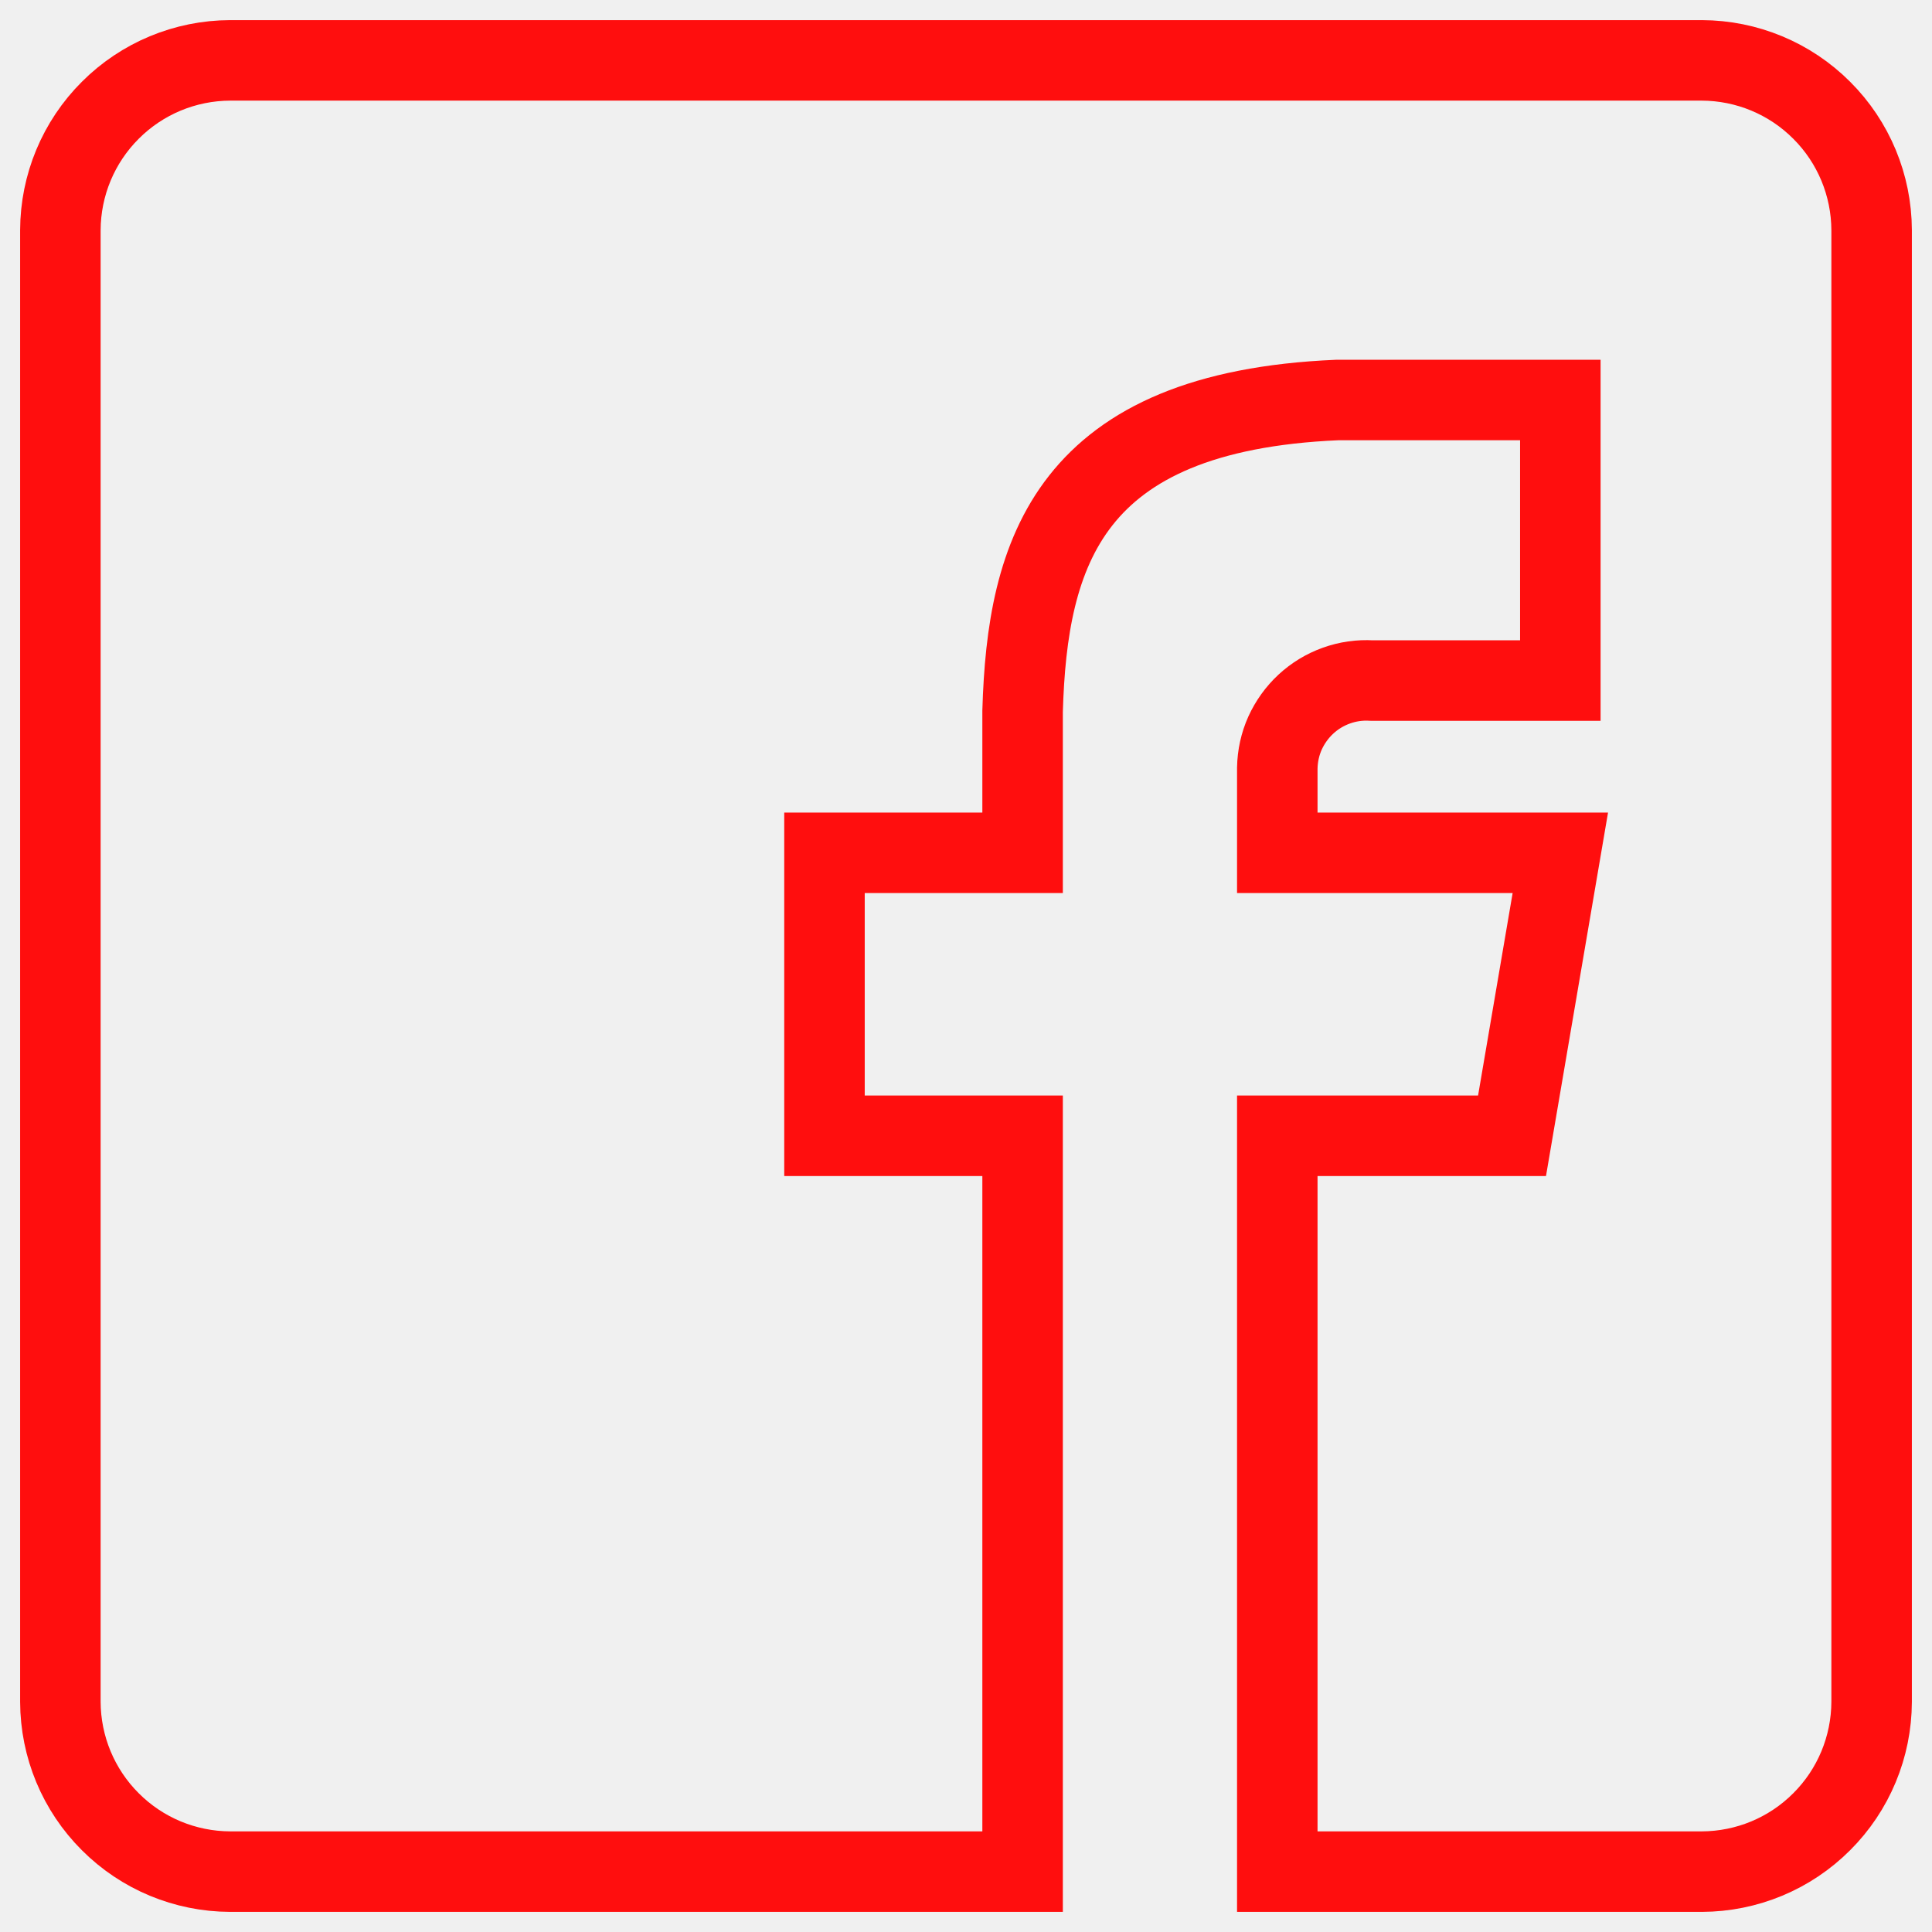
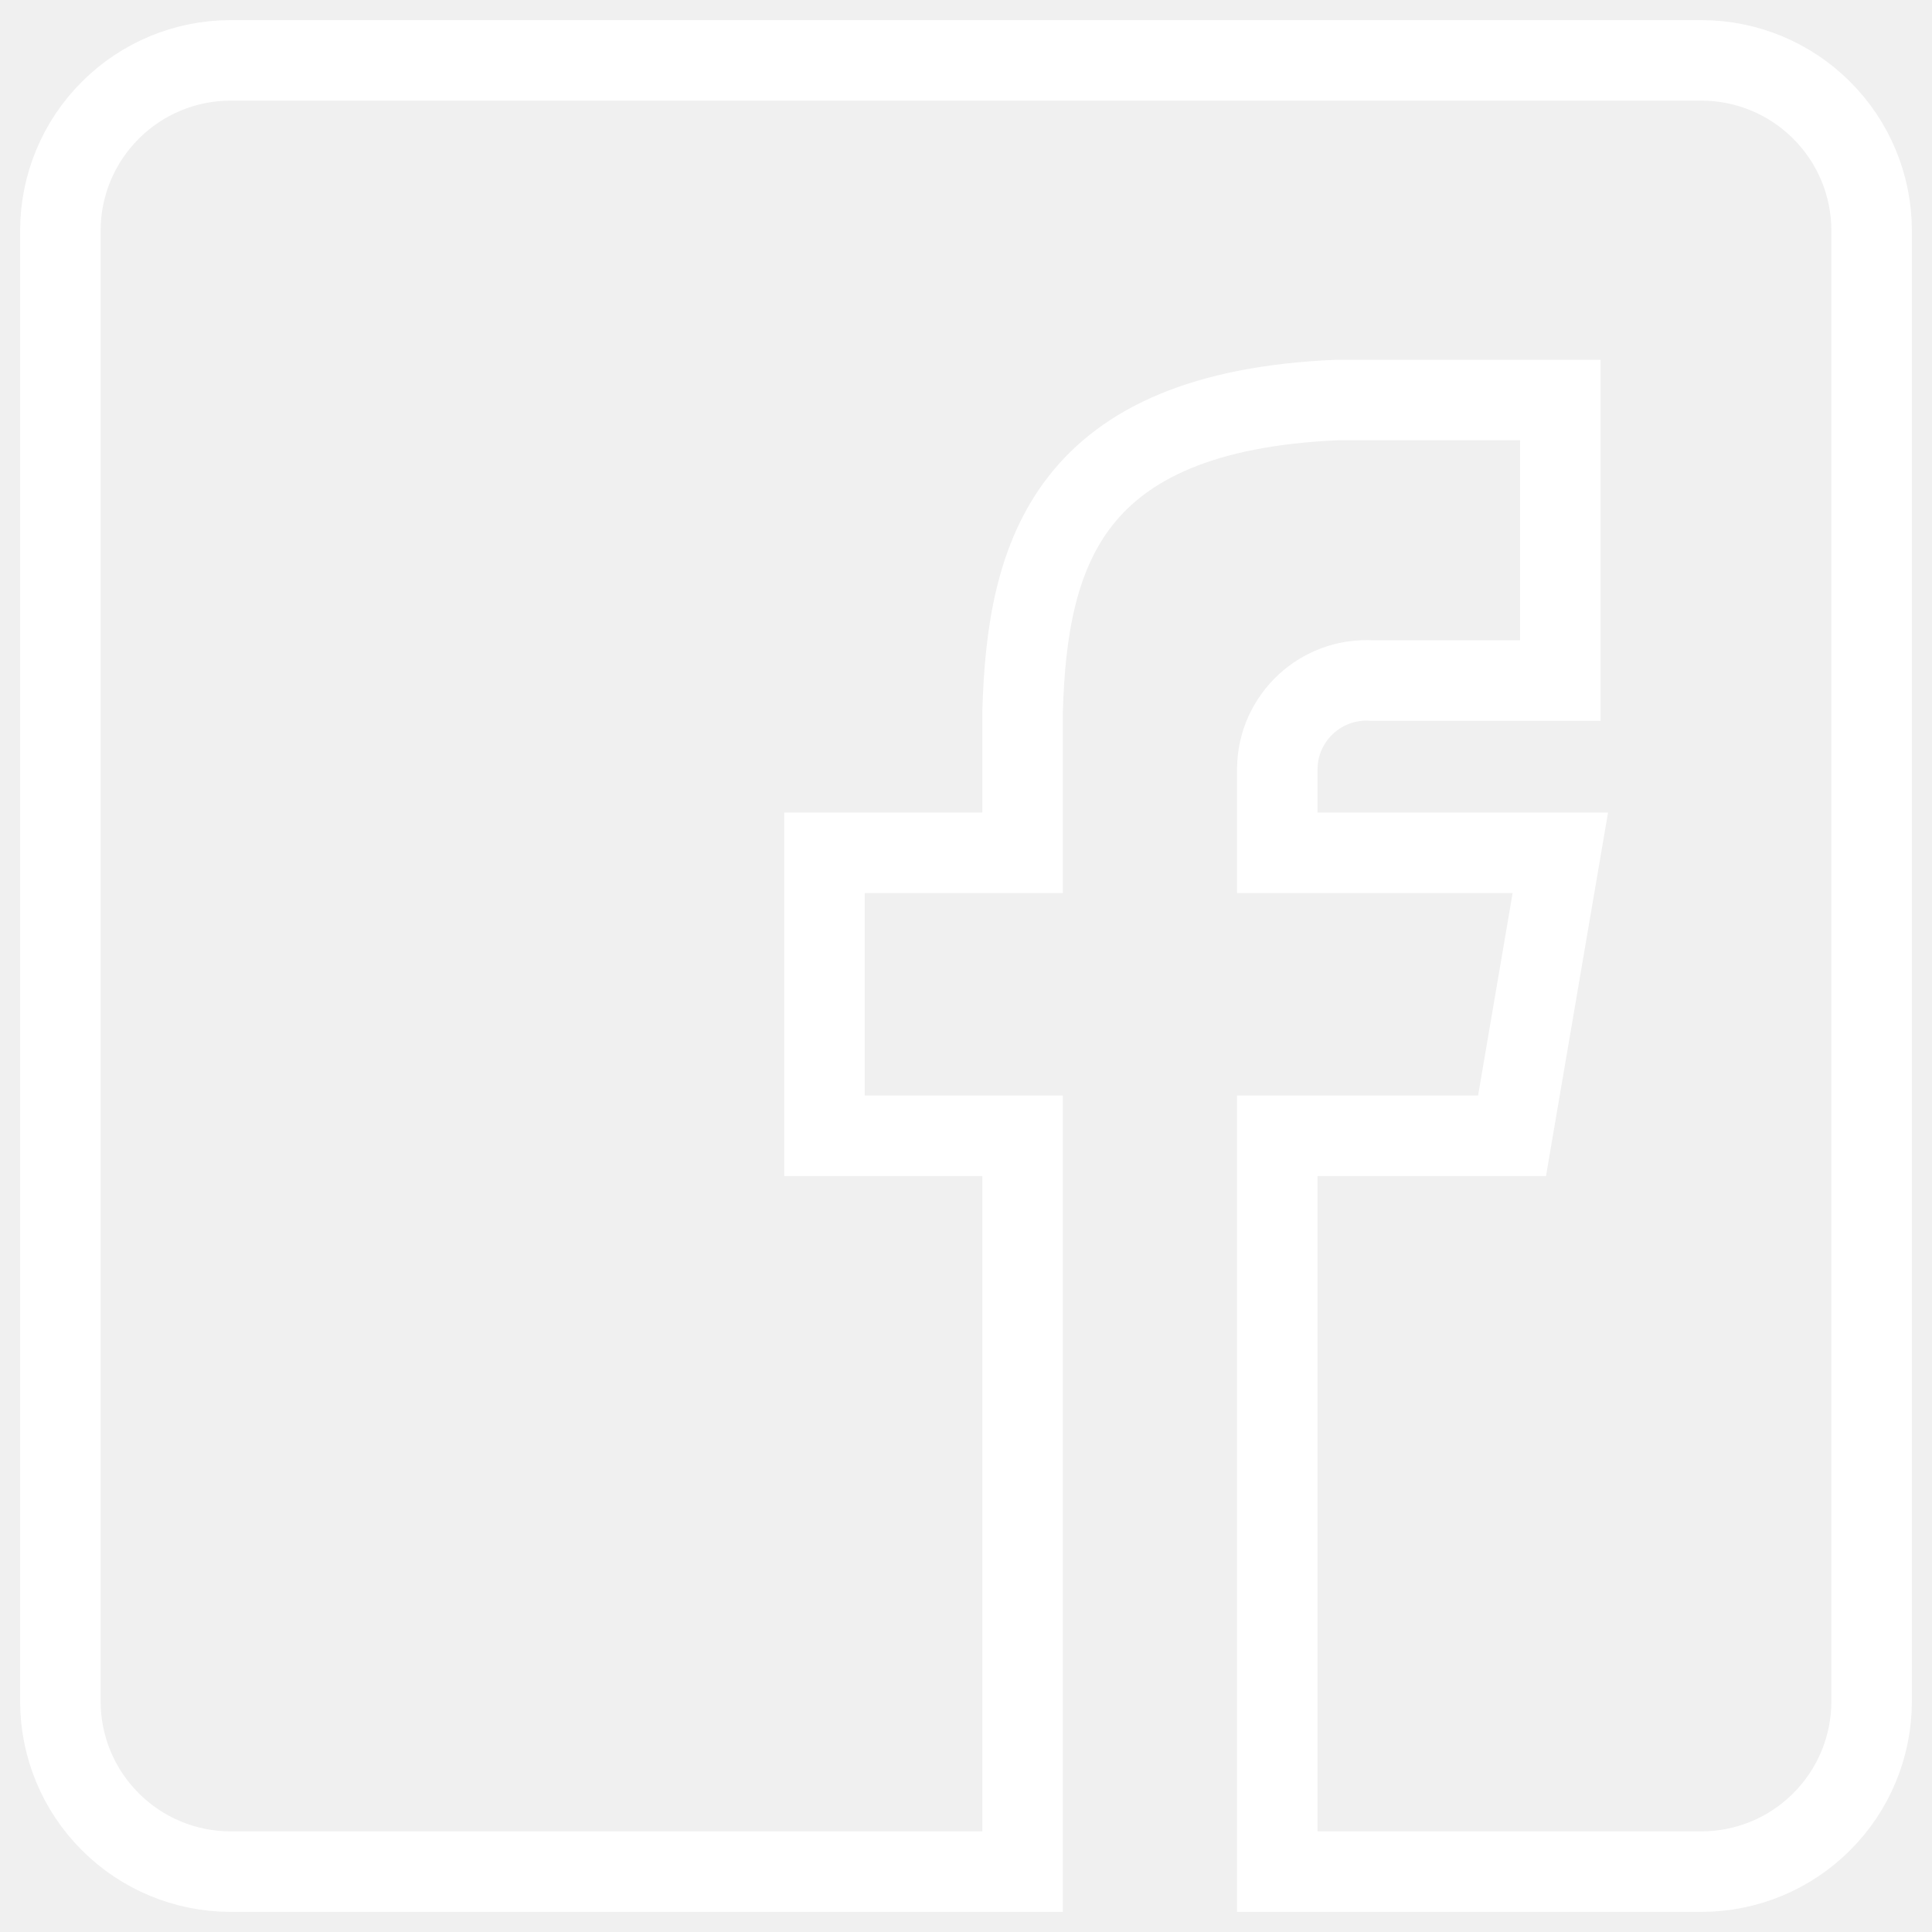
<svg xmlns="http://www.w3.org/2000/svg" width="24" height="24" viewBox="0 0 24 24" fill="none">
-   <path d="M21.141 0.75H2.859C2.3 0.752 1.765 0.974 1.37 1.37C0.974 1.765 0.752 2.3 0.75 2.859V21.141C0.752 21.7 0.974 22.235 1.37 22.63C1.765 23.026 2.3 23.248 2.859 23.25H12.703V14.109H10.242V10.594H12.703V8.836C12.76 6.865 13.27 5.112 16.612 4.969H19.383V8.454H17.04C16.891 8.445 16.742 8.466 16.601 8.517C16.461 8.567 16.332 8.645 16.222 8.747C16.113 8.848 16.025 8.971 15.963 9.107C15.902 9.243 15.87 9.39 15.867 9.54V10.594H19.383L18.783 14.109H15.867V23.25H21.141C21.7 23.248 22.235 23.026 22.63 22.63C23.026 22.235 23.248 21.7 23.25 21.141V2.859C23.248 2.3 23.026 1.765 22.63 1.37C22.235 0.974 21.7 0.752 21.141 0.75V0.75Z" stroke="#FF0E0E" stroke-miterlimit="10" />
+   <path d="M21.141 0.75H2.859C2.3 0.752 1.765 0.974 1.37 1.37C0.974 1.765 0.752 2.3 0.75 2.859V21.141C0.752 21.7 0.974 22.235 1.37 22.63C1.765 23.026 2.3 23.248 2.859 23.25H12.703V14.109H10.242V10.594H12.703V8.836C12.76 6.865 13.27 5.112 16.612 4.969H19.383V8.454H17.04C16.891 8.445 16.742 8.466 16.601 8.517C16.461 8.567 16.332 8.645 16.222 8.747C16.113 8.848 16.025 8.971 15.963 9.107C15.902 9.243 15.87 9.39 15.867 9.54V10.594H19.383L18.783 14.109H15.867V23.25H21.141C21.7 23.248 22.235 23.026 22.63 22.63C23.026 22.235 23.248 21.7 23.25 21.141V2.859C23.248 2.3 23.026 1.765 22.63 1.37C22.235 0.974 21.7 0.752 21.141 0.75V0.75Z" stroke="#fff" stroke-miterlimit="10" />
</svg>
